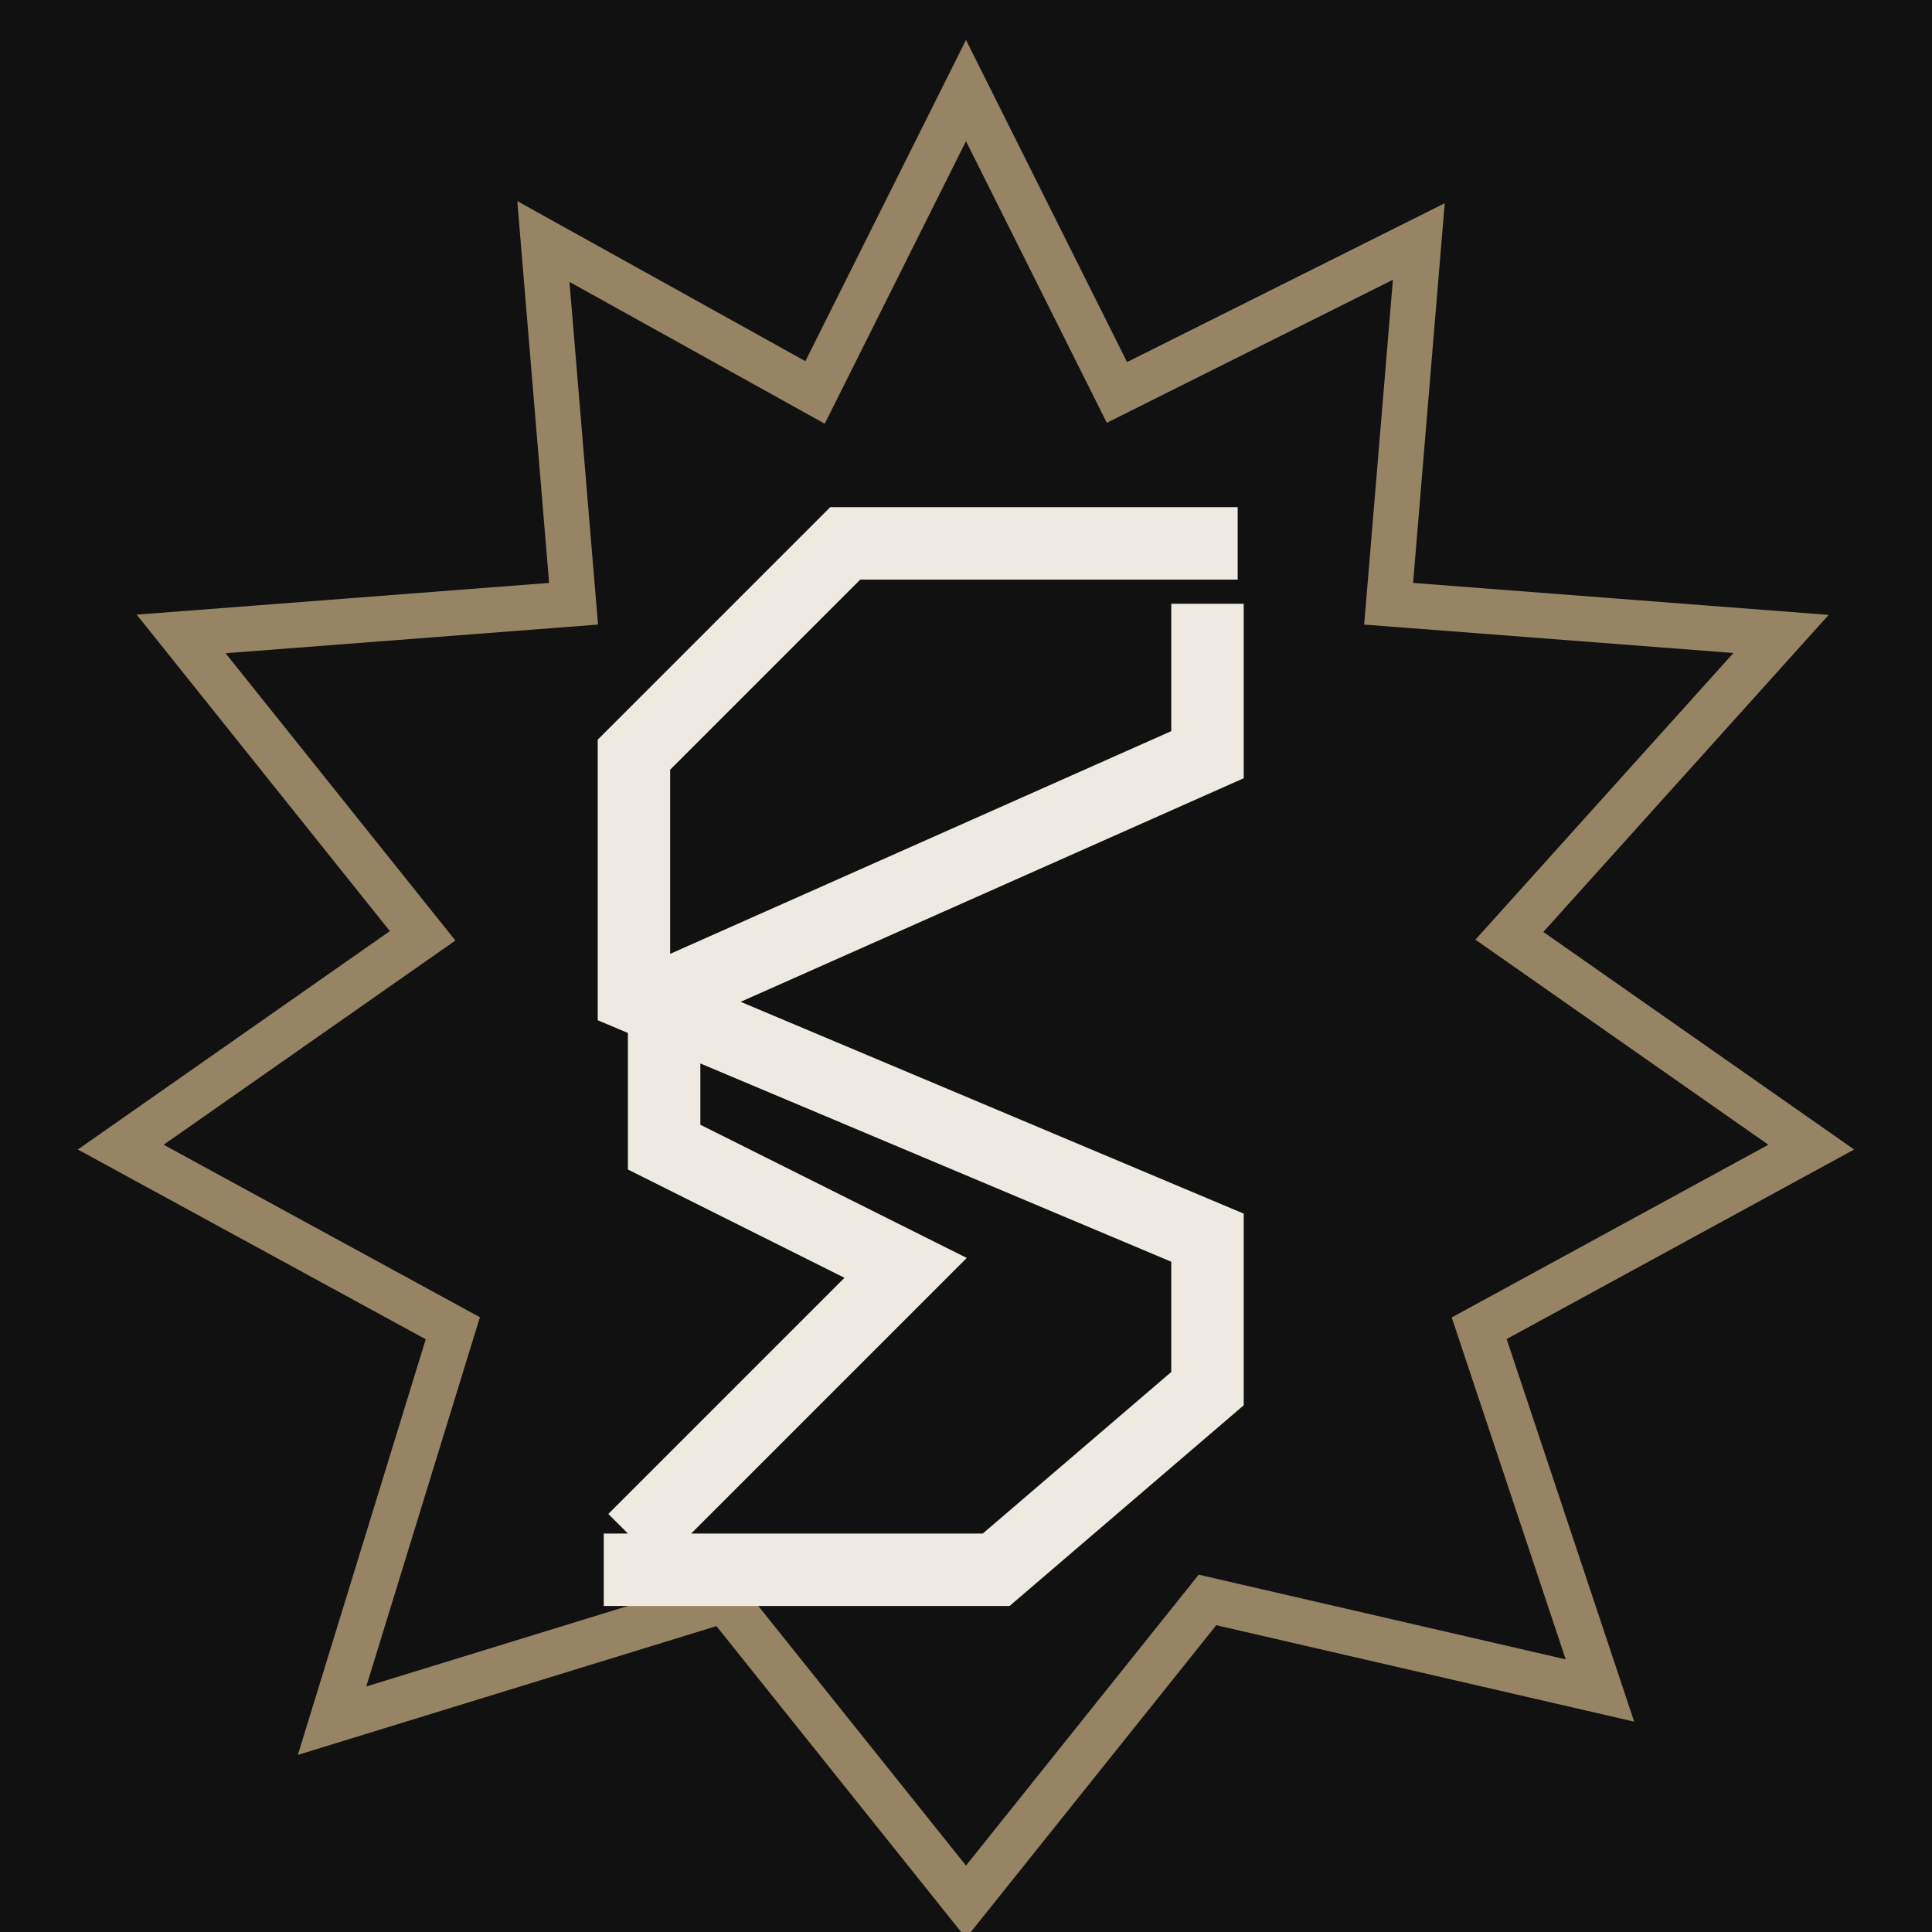
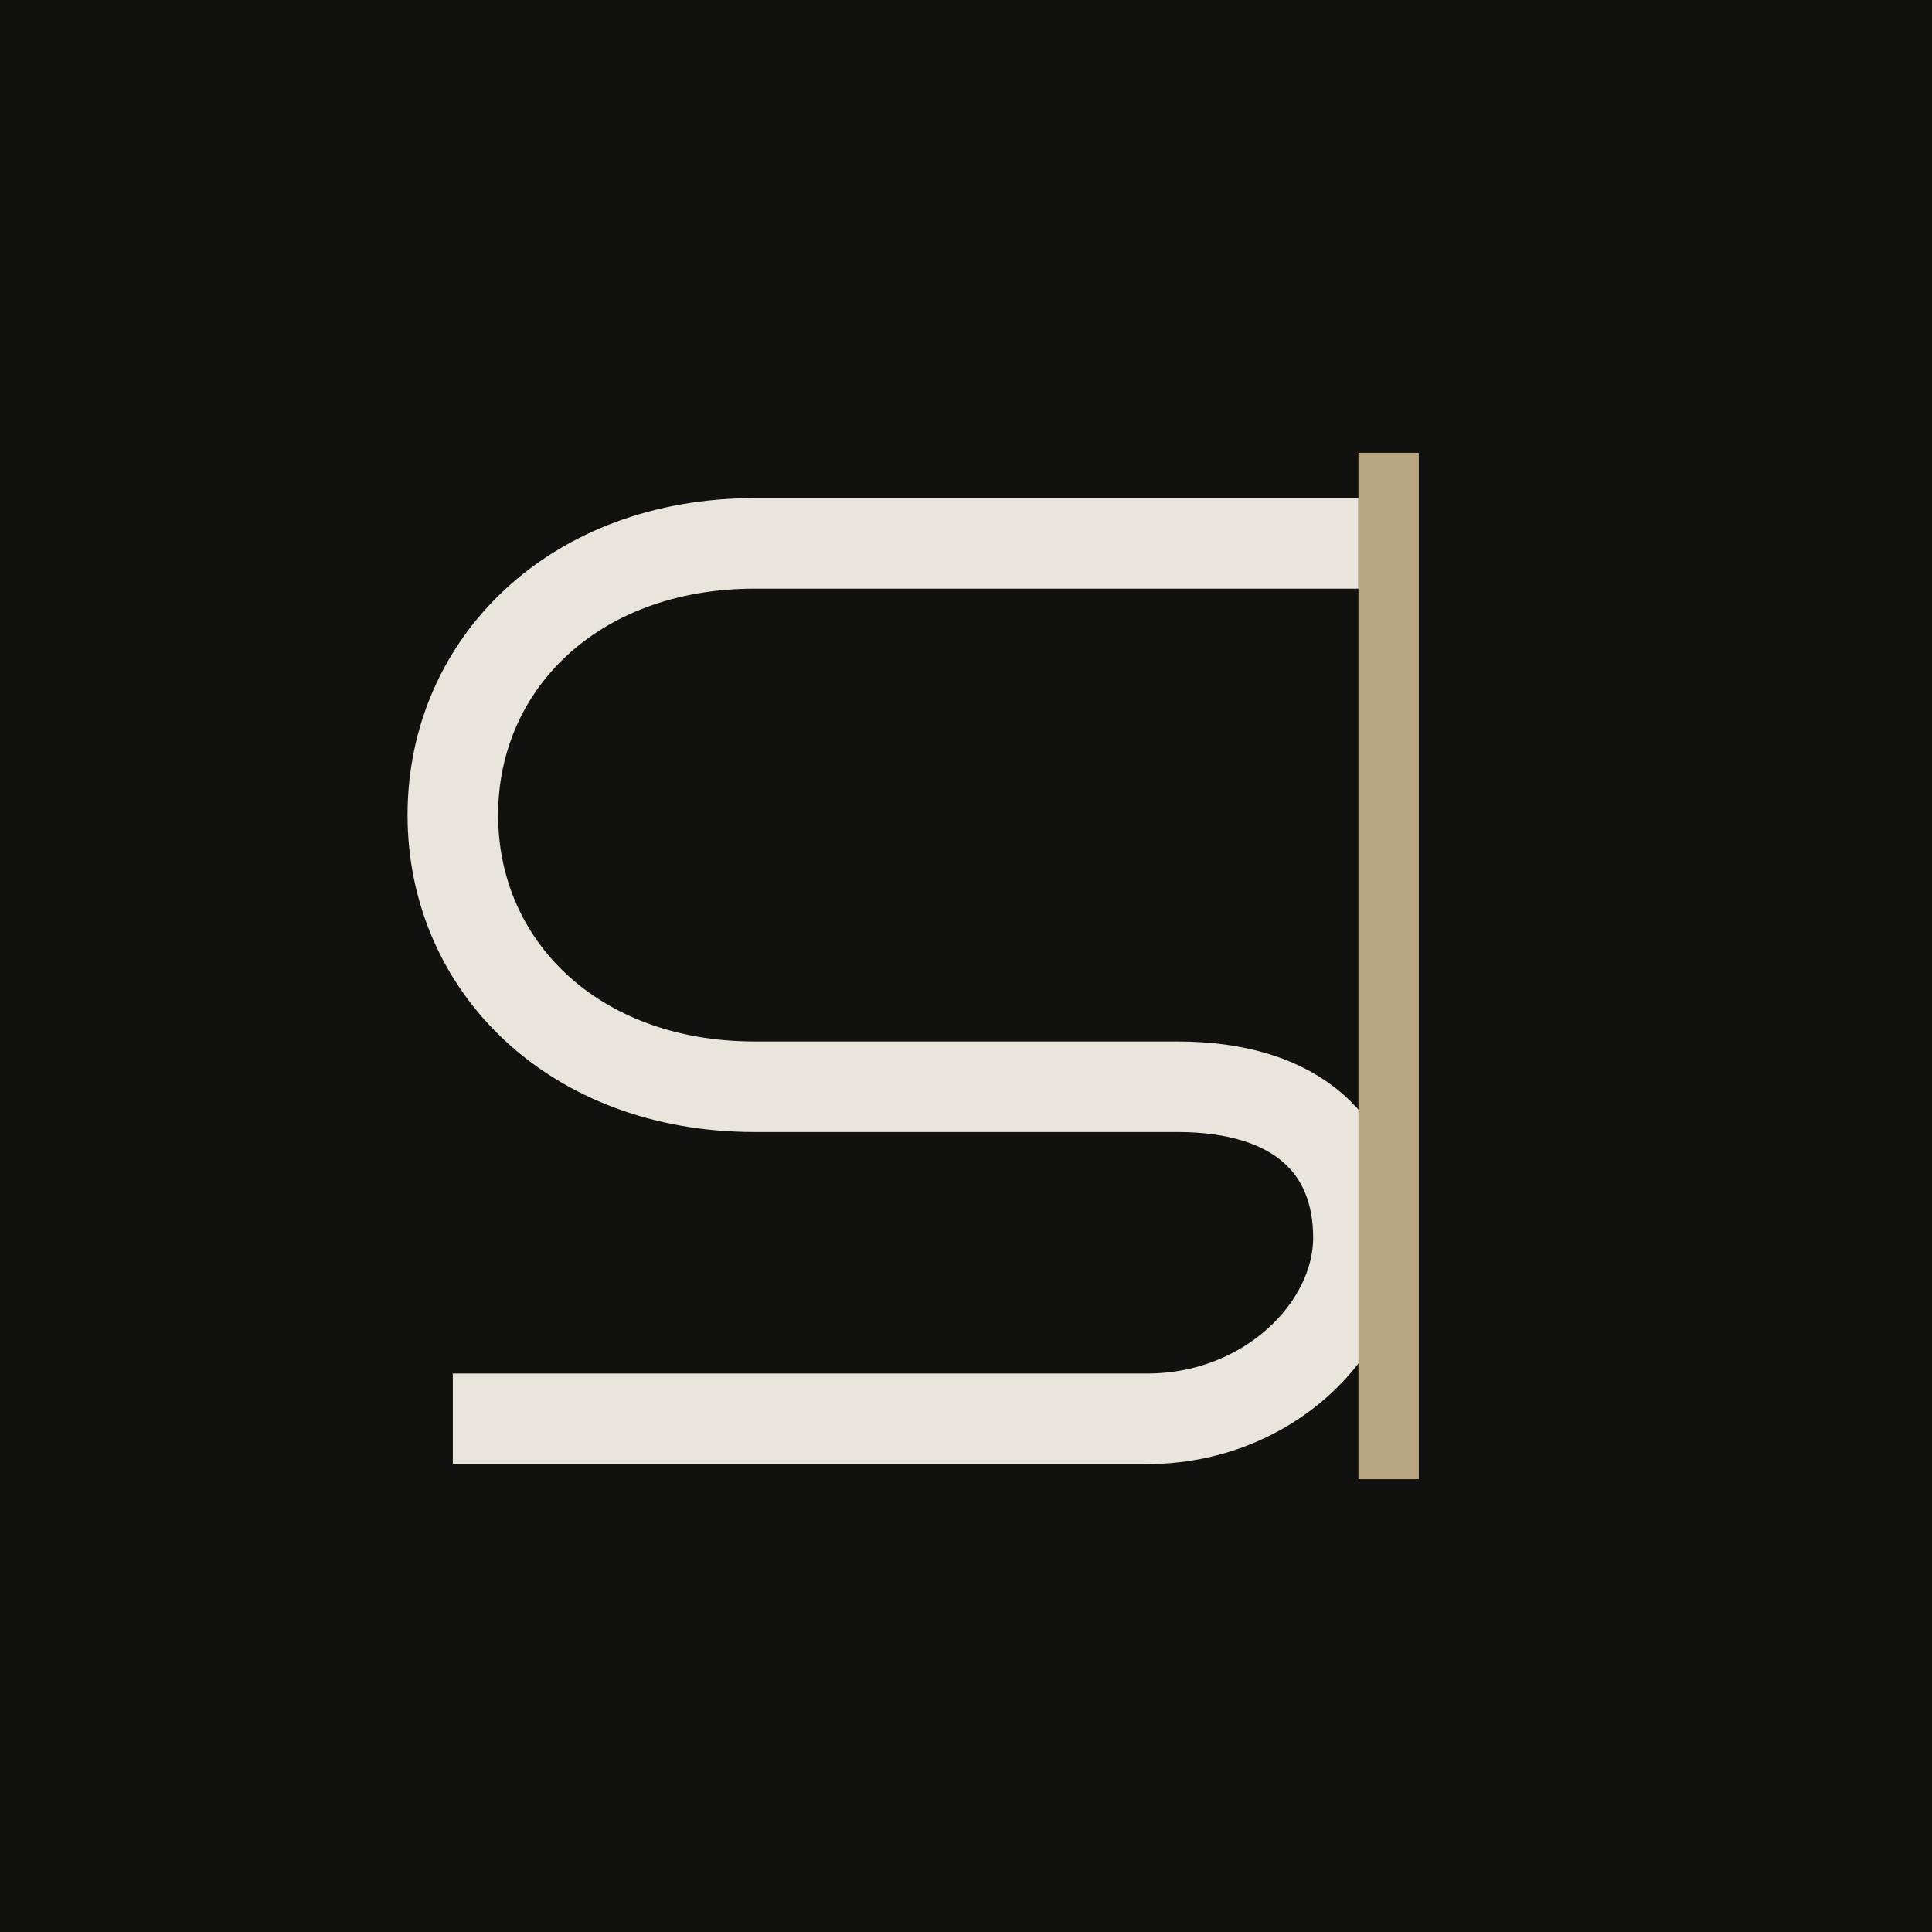
<svg xmlns="http://www.w3.org/2000/svg" viewBox="0 0 64 64">
-   <rect width="64" height="64" fill="#101110" />
-   <g fill="none" stroke="#b9a17b" stroke-width="1.5" stroke-linejoin="miter">
-     <path d="M32 3 37 13 47 8 46 20 59 21 50 31 60 38 49 44 53 56 40 53 32 63 24 53 11 57 15 44 4 38 14 31 6 21 19 20 18 8 27 13Z" opacity=".8" />
-     <path d="M41 18H28L21 25V33L40 41V46L33 52H20M21 51 30 42 22 38V33L40 25V20" stroke="#eeeae1" stroke-width="2.4" />
-   </g>
+   <rect width="64" height="64" fill="#11110f" />
+   <path d="M45 18H25c-6 0-10 4-10 9s4 9 10 9h14c4 0 6 2 6 5s-3 6-7 6H15" fill="none" stroke="#e9e5dc" stroke-width="3" />
+   <path d="M46 15v34" stroke="#b9a783" stroke-width="2" />
</svg>
